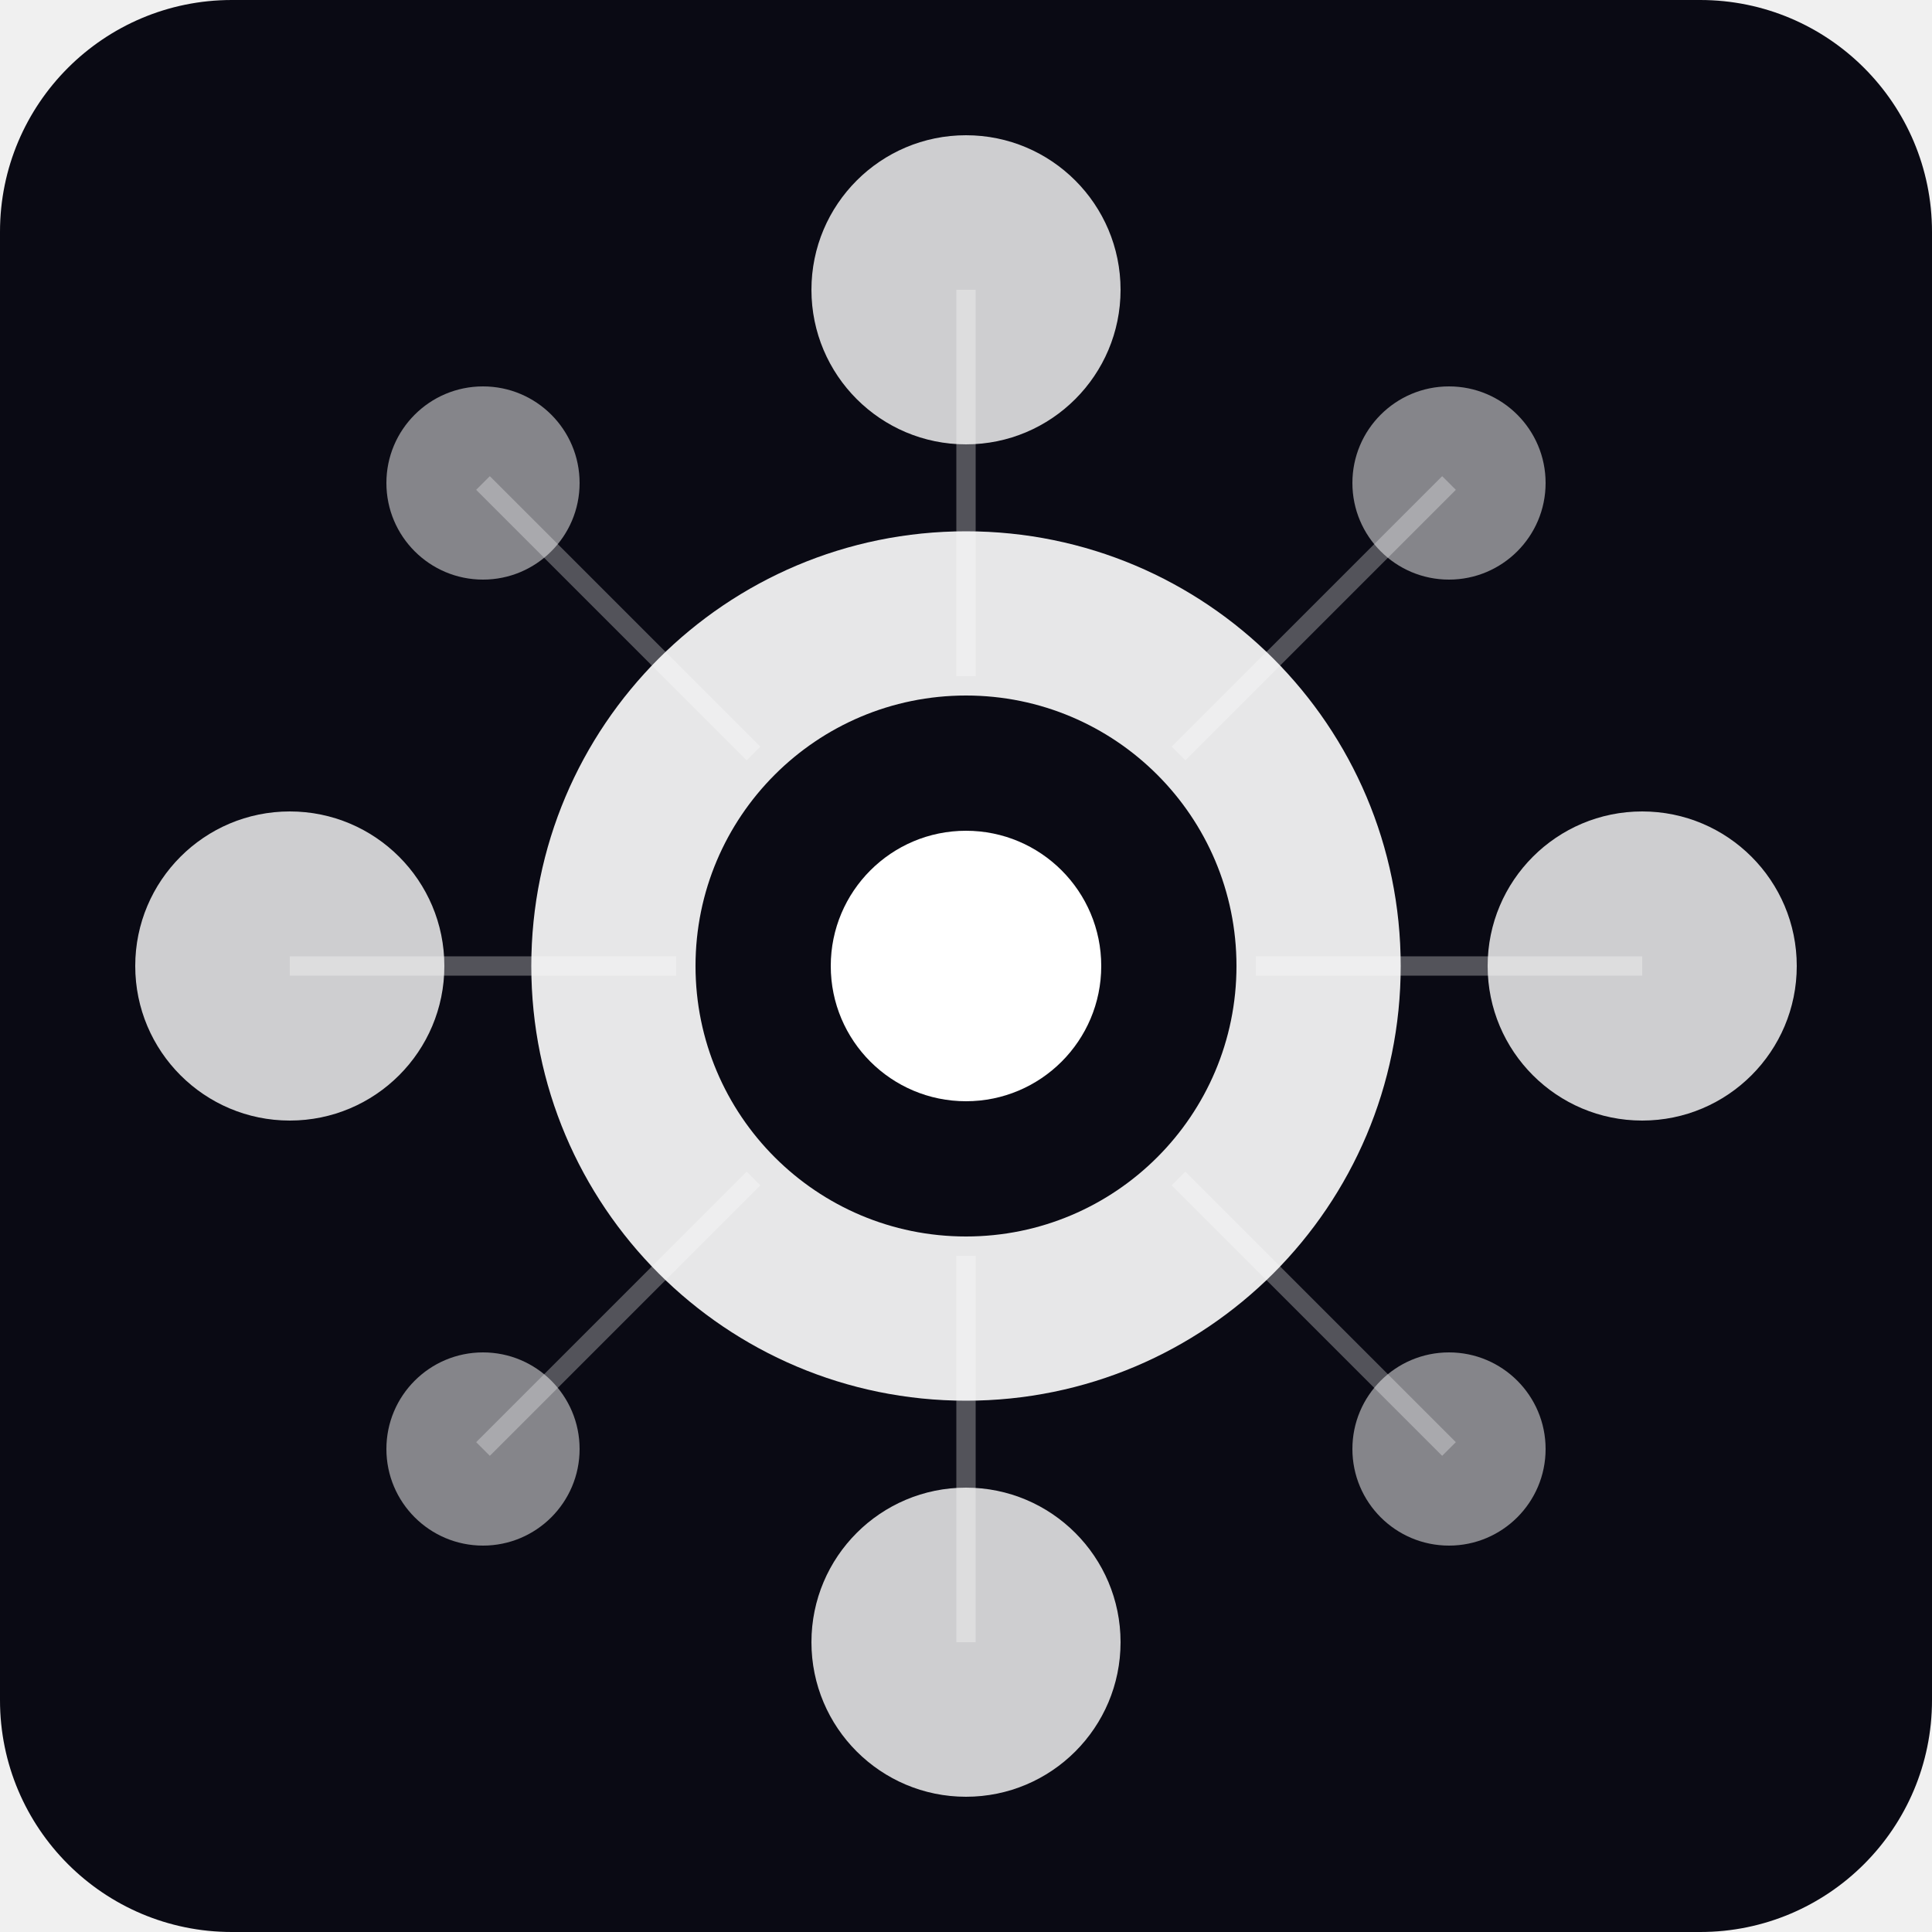
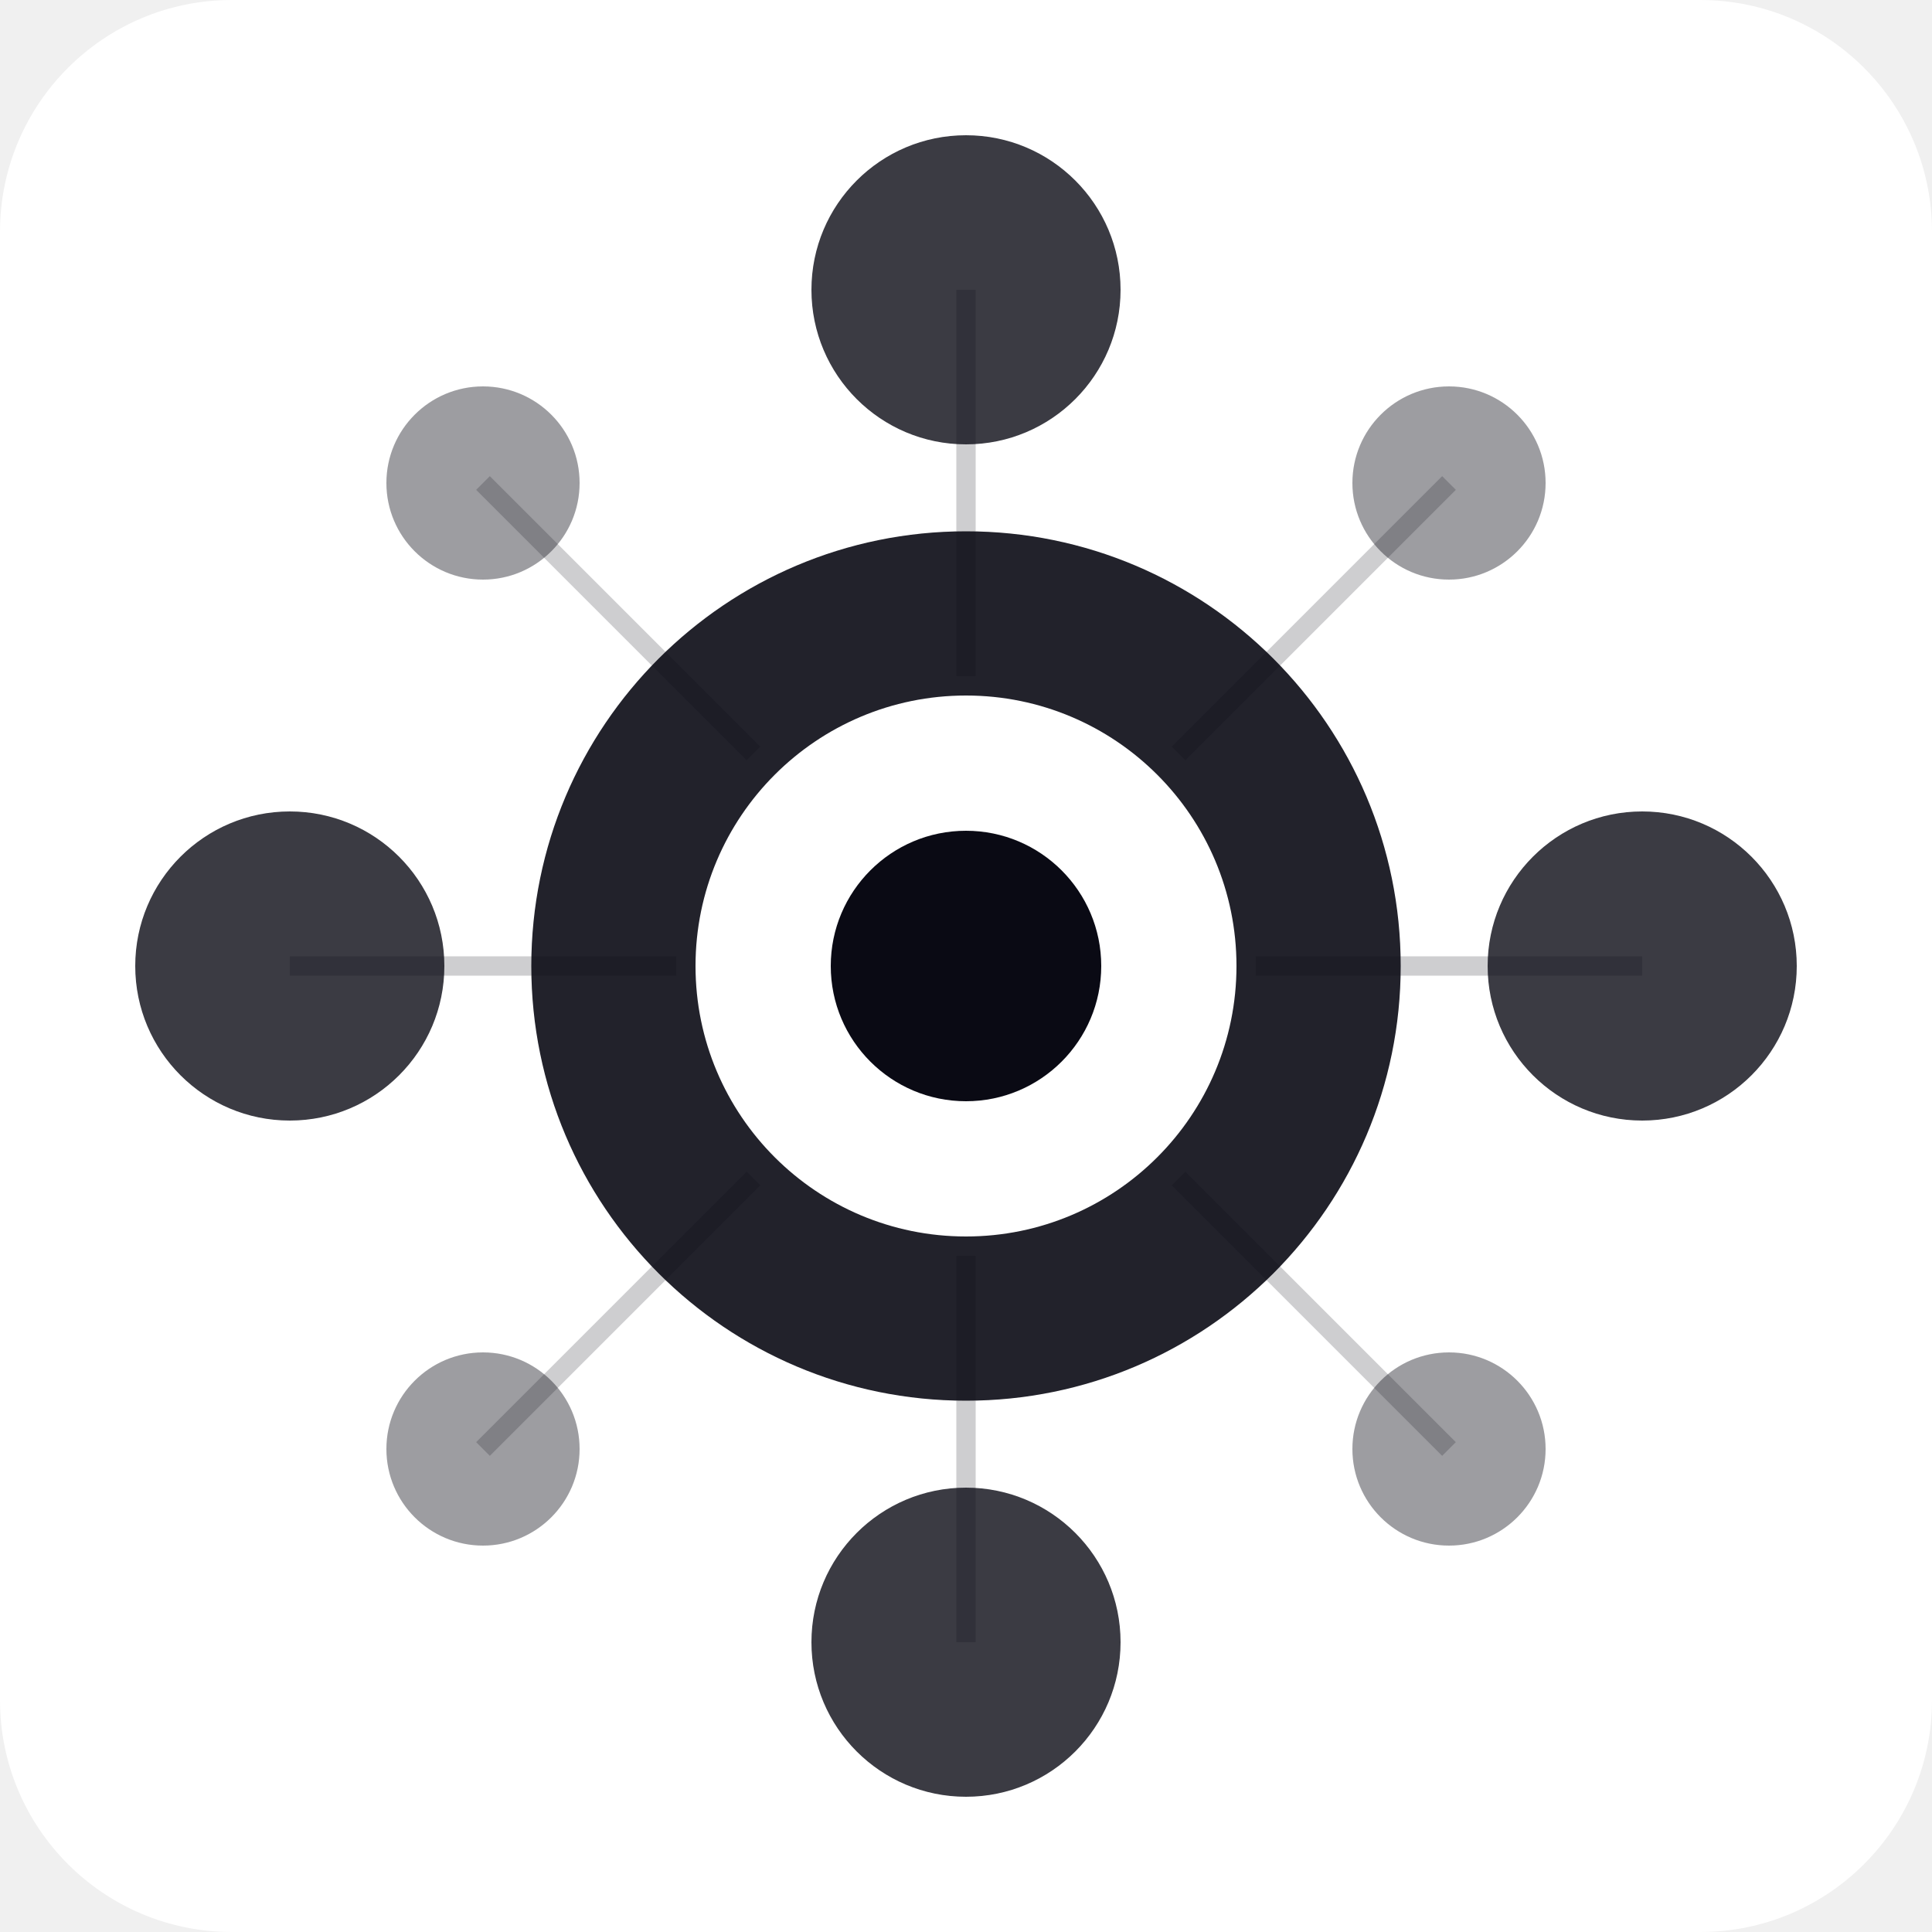
<svg xmlns="http://www.w3.org/2000/svg" viewBox="0 0 200 200">
-   <rect width="200" height="200" fill="#0A0A14" rx="24" />
-   <g stroke="#FFFFFF" stroke-width="2" opacity="0.3">
+   <rect width="200" height="200" fill="#FFFFFF" rx="24" />
+   <g stroke="#0A0A14" stroke-width="2" opacity="0.2">
    <line x1="100" y1="70" x2="100" y2="30" />
    <line x1="100" y1="130" x2="100" y2="170" />
    <line x1="70" y1="100" x2="30" y2="100" />
    <line x1="130" y1="100" x2="170" y2="100" />
    <line x1="78" y1="78" x2="50" y2="50" />
    <line x1="122" y1="78" x2="150" y2="50" />
    <line x1="78" y1="122" x2="50" y2="150" />
    <line x1="122" y1="122" x2="150" y2="150" />
  </g>
-   <circle cx="100" cy="100" r="45" fill="#FFFFFF" opacity="0.9" />
-   <circle cx="100" cy="100" r="28" fill="#0A0A14" />
-   <circle cx="100" cy="100" r="14" fill="#FFFFFF" />
-   <circle cx="100" cy="30" r="16" fill="#FFFFFF" opacity="0.8" />
-   <circle cx="100" cy="170" r="16" fill="#FFFFFF" opacity="0.8" />
-   <circle cx="30" cy="100" r="16" fill="#FFFFFF" opacity="0.8" />
-   <circle cx="170" cy="100" r="16" fill="#FFFFFF" opacity="0.8" />
-   <circle cx="50" cy="50" r="10" fill="#FFFFFF" opacity="0.5" />
-   <circle cx="150" cy="50" r="10" fill="#FFFFFF" opacity="0.5" />
-   <circle cx="50" cy="150" r="10" fill="#FFFFFF" opacity="0.5" />
-   <circle cx="150" cy="150" r="10" fill="#FFFFFF" opacity="0.5" />
+   <circle cx="100" cy="100" r="45" fill="#0A0A14" opacity="0.9" />
+   <circle cx="100" cy="100" r="28" fill="#FFFFFF" />
+   <circle cx="100" cy="100" r="14" fill="#0A0A14" />
+   <circle cx="100" cy="30" r="16" fill="#0A0A14" opacity="0.8" />
+   <circle cx="100" cy="170" r="16" fill="#0A0A14" opacity="0.8" />
+   <circle cx="30" cy="100" r="16" fill="#0A0A14" opacity="0.8" />
+   <circle cx="170" cy="100" r="16" fill="#0A0A14" opacity="0.8" />
+   <circle cx="50" cy="50" r="10" fill="#0A0A14" opacity="0.4" />
+   <circle cx="150" cy="50" r="10" fill="#0A0A14" opacity="0.4" />
+   <circle cx="50" cy="150" r="10" fill="#0A0A14" opacity="0.4" />
+   <circle cx="150" cy="150" r="10" fill="#0A0A14" opacity="0.4" />
</svg>
